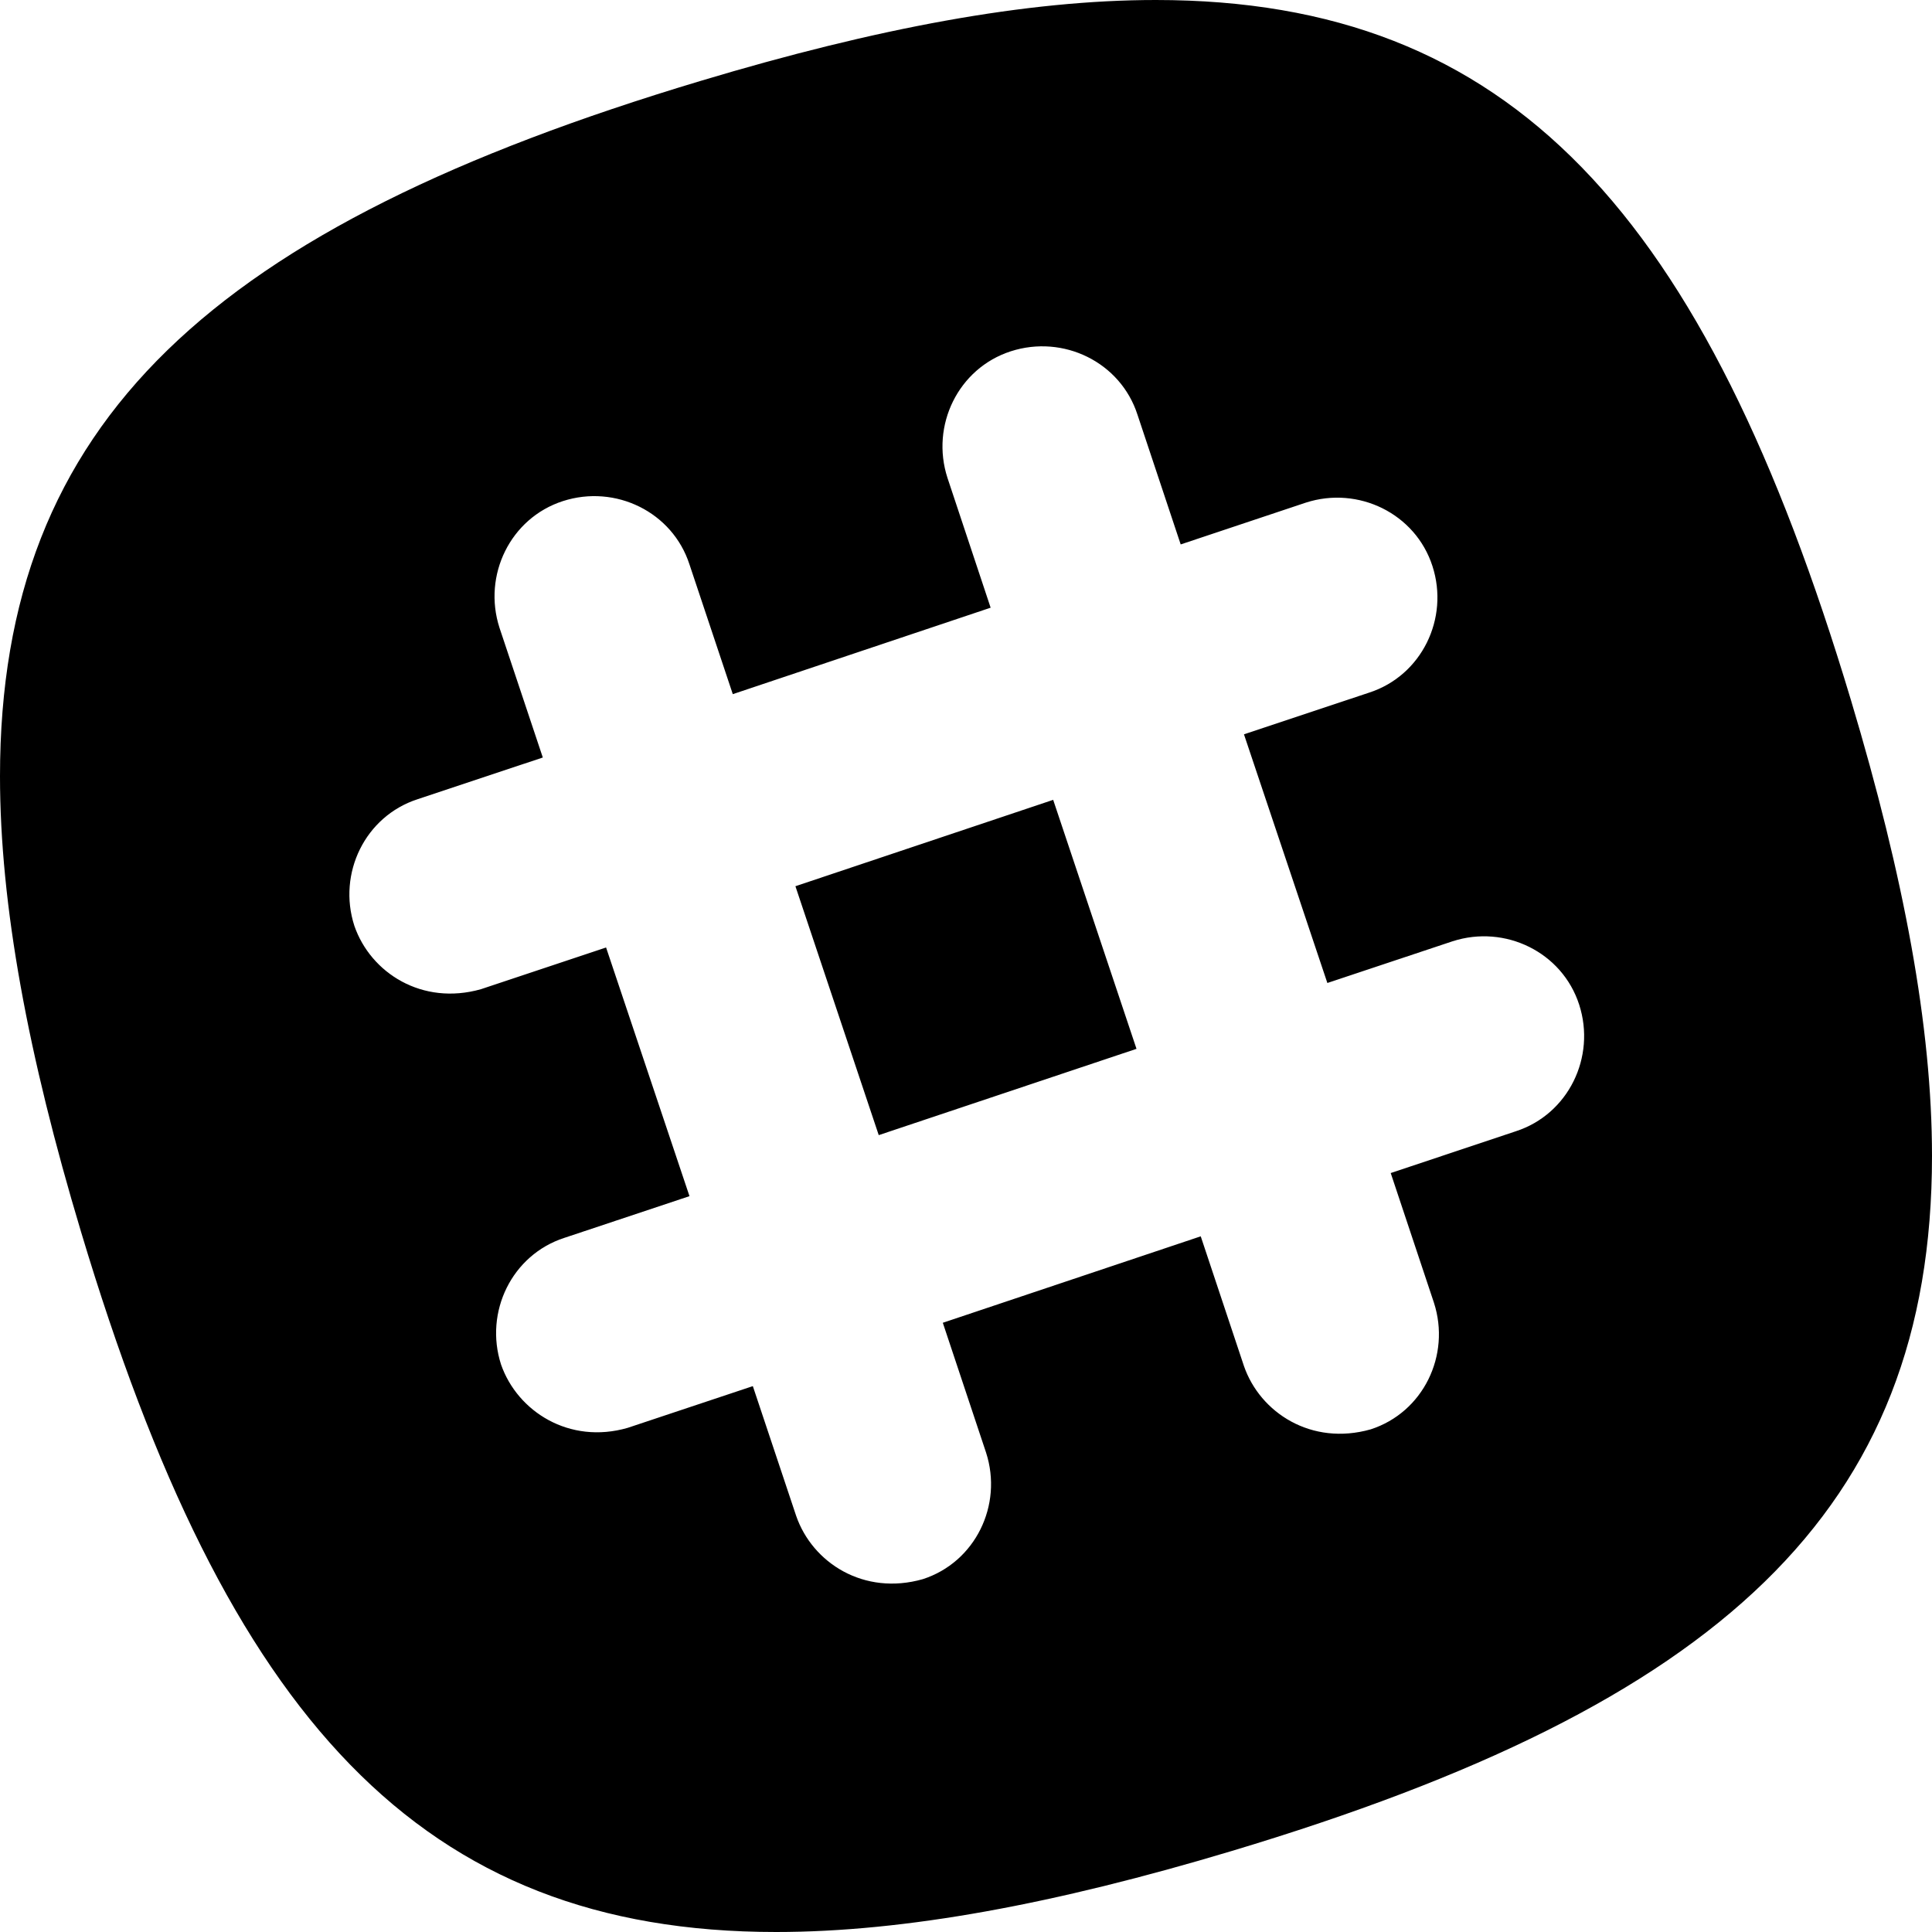
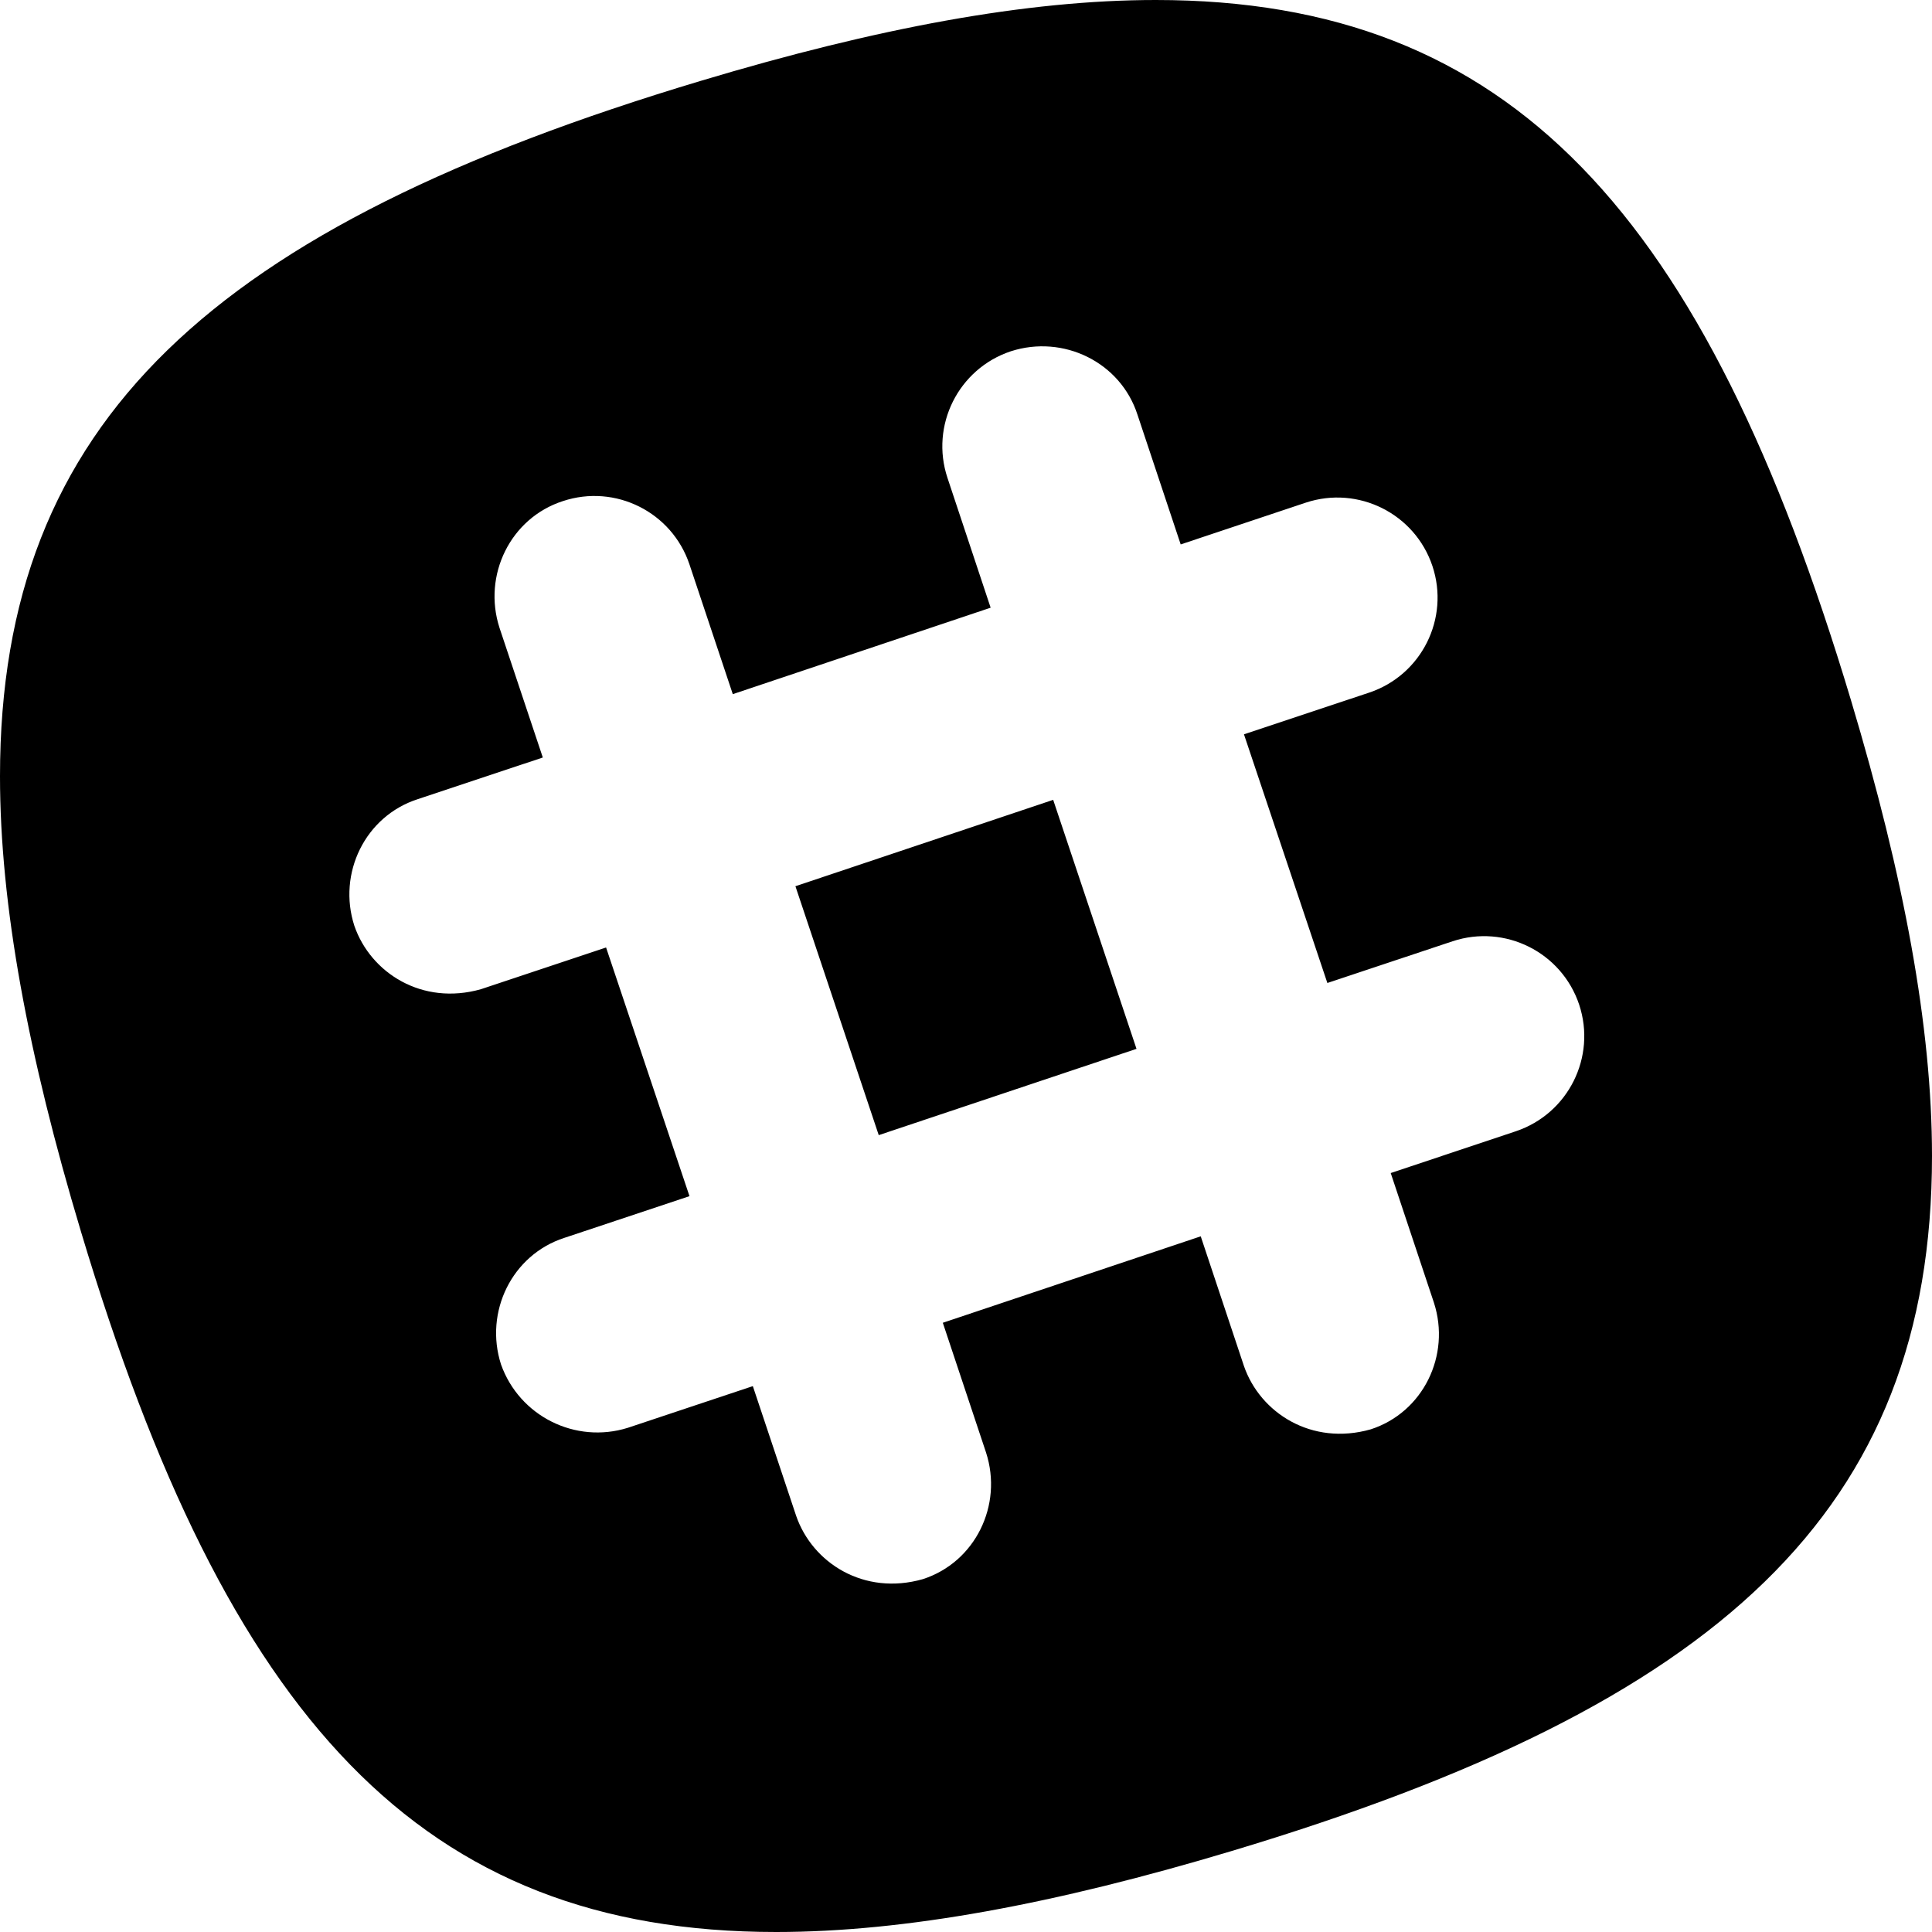
<svg xmlns="http://www.w3.org/2000/svg" width="24" height="24" fill-rule="evenodd" clip-rule="evenodd">
-   <path d="M22.994 8.7c-1.817-6.055-4.223-8.7-8.636-8.7-1.6 0-3.464.347-5.658 1.006-6.056 1.817-8.7 4.223-8.7 8.636 0 1.6.347 3.463 1.006 5.658 1.816 6.056 4.222 8.7 8.635 8.7 1.6 0 3.463-.347 5.659-1.006 6.055-1.817 8.7-4.222 8.7-8.635 0-1.6-.348-3.464-1.006-5.659m-4.164 5.353l-1.554.519.537 1.611c.211.652-.133 1.362-.786 1.573-.735.208-1.373-.206-1.574-.786l-.537-1.612-3.204 1.074.537 1.612c.212.653-.134 1.363-.786 1.573-.73.208-1.371-.201-1.573-.787l-.538-1.611-1.554.518c-.725.21-1.371-.203-1.574-.787-.21-.652.135-1.362.787-1.573l1.554-.518-1.036-3.089-1.554.518c-.729.207-1.37-.2-1.573-.787-.211-.652.134-1.362.786-1.573l1.555-.518-.538-1.611c-.211-.653.135-1.363.787-1.574.652-.211 1.362.134 1.573.787l.538 1.611 3.203-1.074-.536-1.612c-.212-.652.134-1.362.786-1.573.653-.211 1.363.134 1.574.787l.537 1.612 1.554-.519c.652-.211 1.362.135 1.573.787.212.652-.134 1.362-.786 1.573l-1.555.518 1.036 3.089 1.555-.518c.652-.211 1.362.134 1.573.787.211.652-.135 1.362-.787 1.573m-5.747-4.117l-3.202 1.073 1.035 3.092 3.202-1.072-1.035-3.093z" />
+   <path d="M22.994 8.7C21.177 2.645 18.771 0 14.358 0c-1.6 0-3.464.347-5.658 1.006C2.644 2.823 0 5.229 0 9.642c0 1.6.347 3.463 1.006 5.658C2.822 21.356 5.228 24 9.641 24c1.6 0 3.463-.347 5.659-1.006 6.055-1.817 8.7-4.222 8.7-8.635 0-1.6-.348-3.464-1.006-5.659m-4.164 5.353l-1.554.519.537 1.611c.211.652-.133 1.362-.786 1.573-.735.208-1.373-.206-1.574-.786l-.537-1.612-3.204 1.074.537 1.612c.212.653-.134 1.363-.786 1.573-.73.208-1.371-.201-1.573-.787l-.538-1.611-1.554.518a1.27 1.27 0 0 1-1.574-.787c-.21-.652.135-1.362.787-1.573l1.554-.518-1.036-3.089-1.554.518c-.729.207-1.37-.2-1.573-.787-.211-.652.134-1.362.786-1.573l1.555-.518-.538-1.611c-.211-.653.135-1.363.787-1.574a1.245 1.245 0 0 1 1.573.787l.538 1.611 3.203-1.074-.536-1.612a1.244 1.244 0 0 1 .786-1.573c.653-.211 1.363.134 1.574.787l.537 1.612 1.554-.519a1.246 1.246 0 0 1 1.573.787 1.244 1.244 0 0 1-.786 1.573l-1.555.518 1.036 3.089 1.555-.518a1.245 1.245 0 0 1 1.573.787 1.246 1.246 0 0 1-.787 1.573m-5.747-4.117l-3.202 1.073 1.035 3.092 3.202-1.072-1.035-3.093z" />
</svg>
